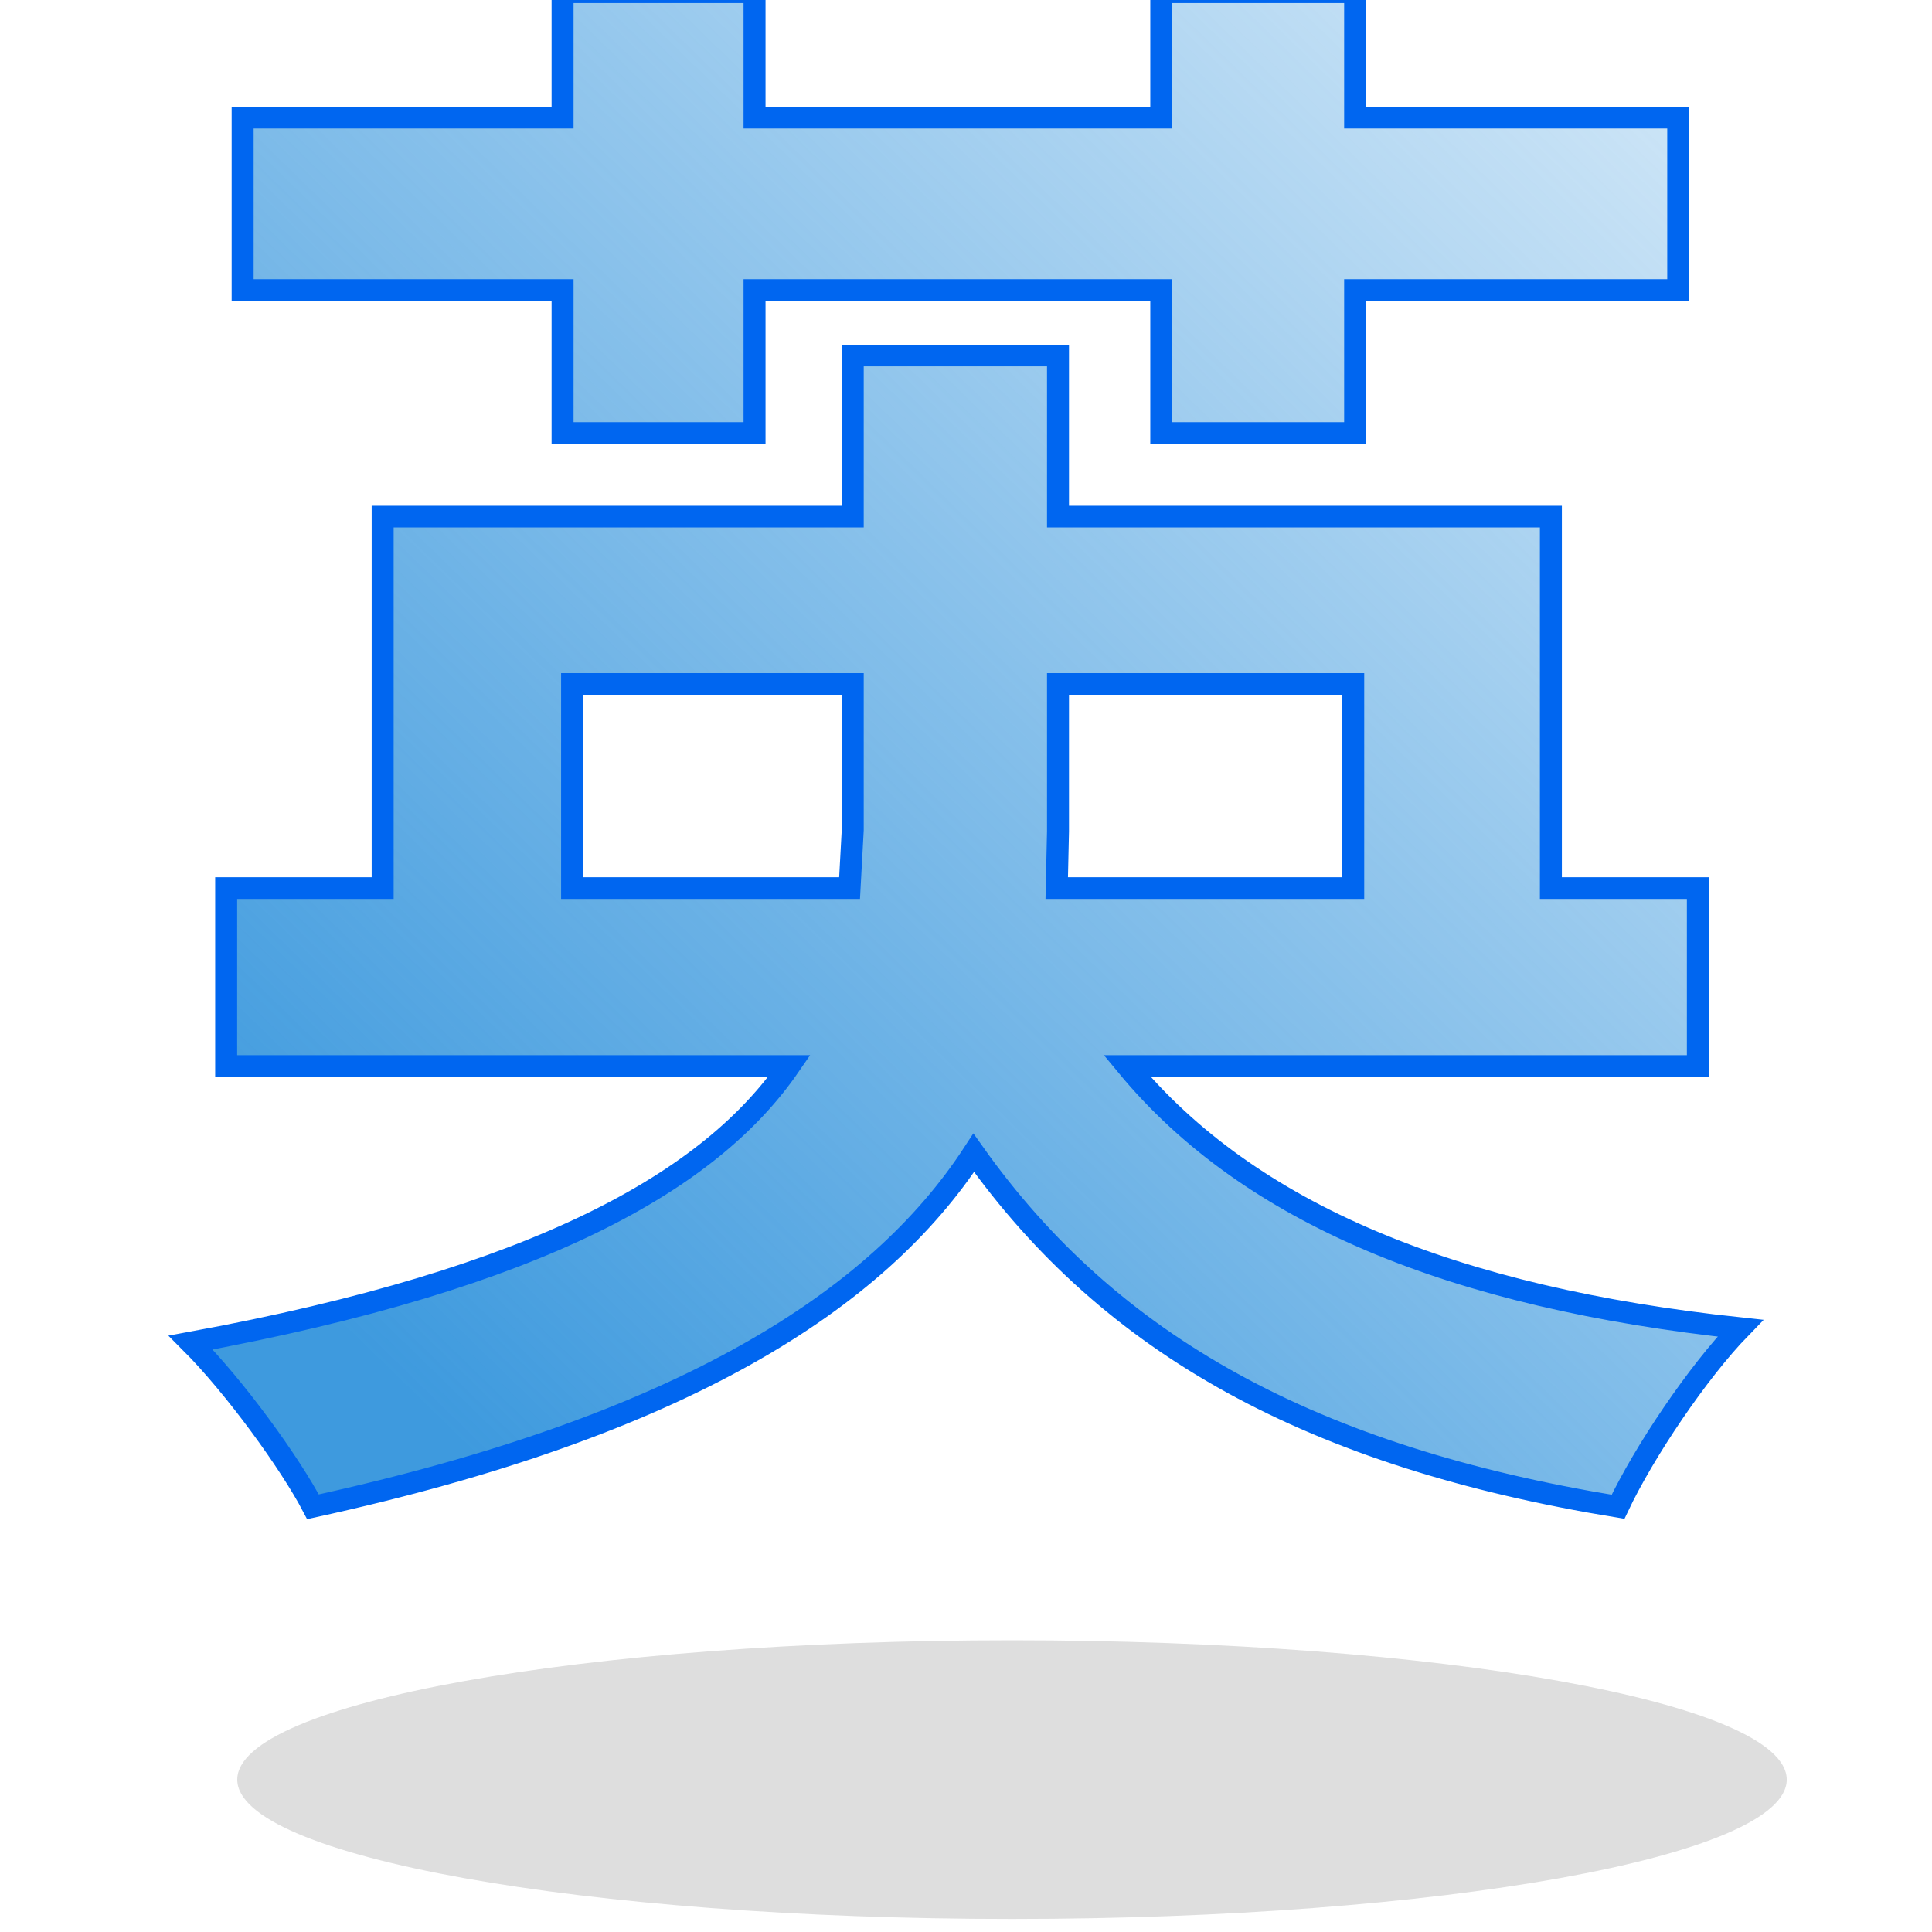
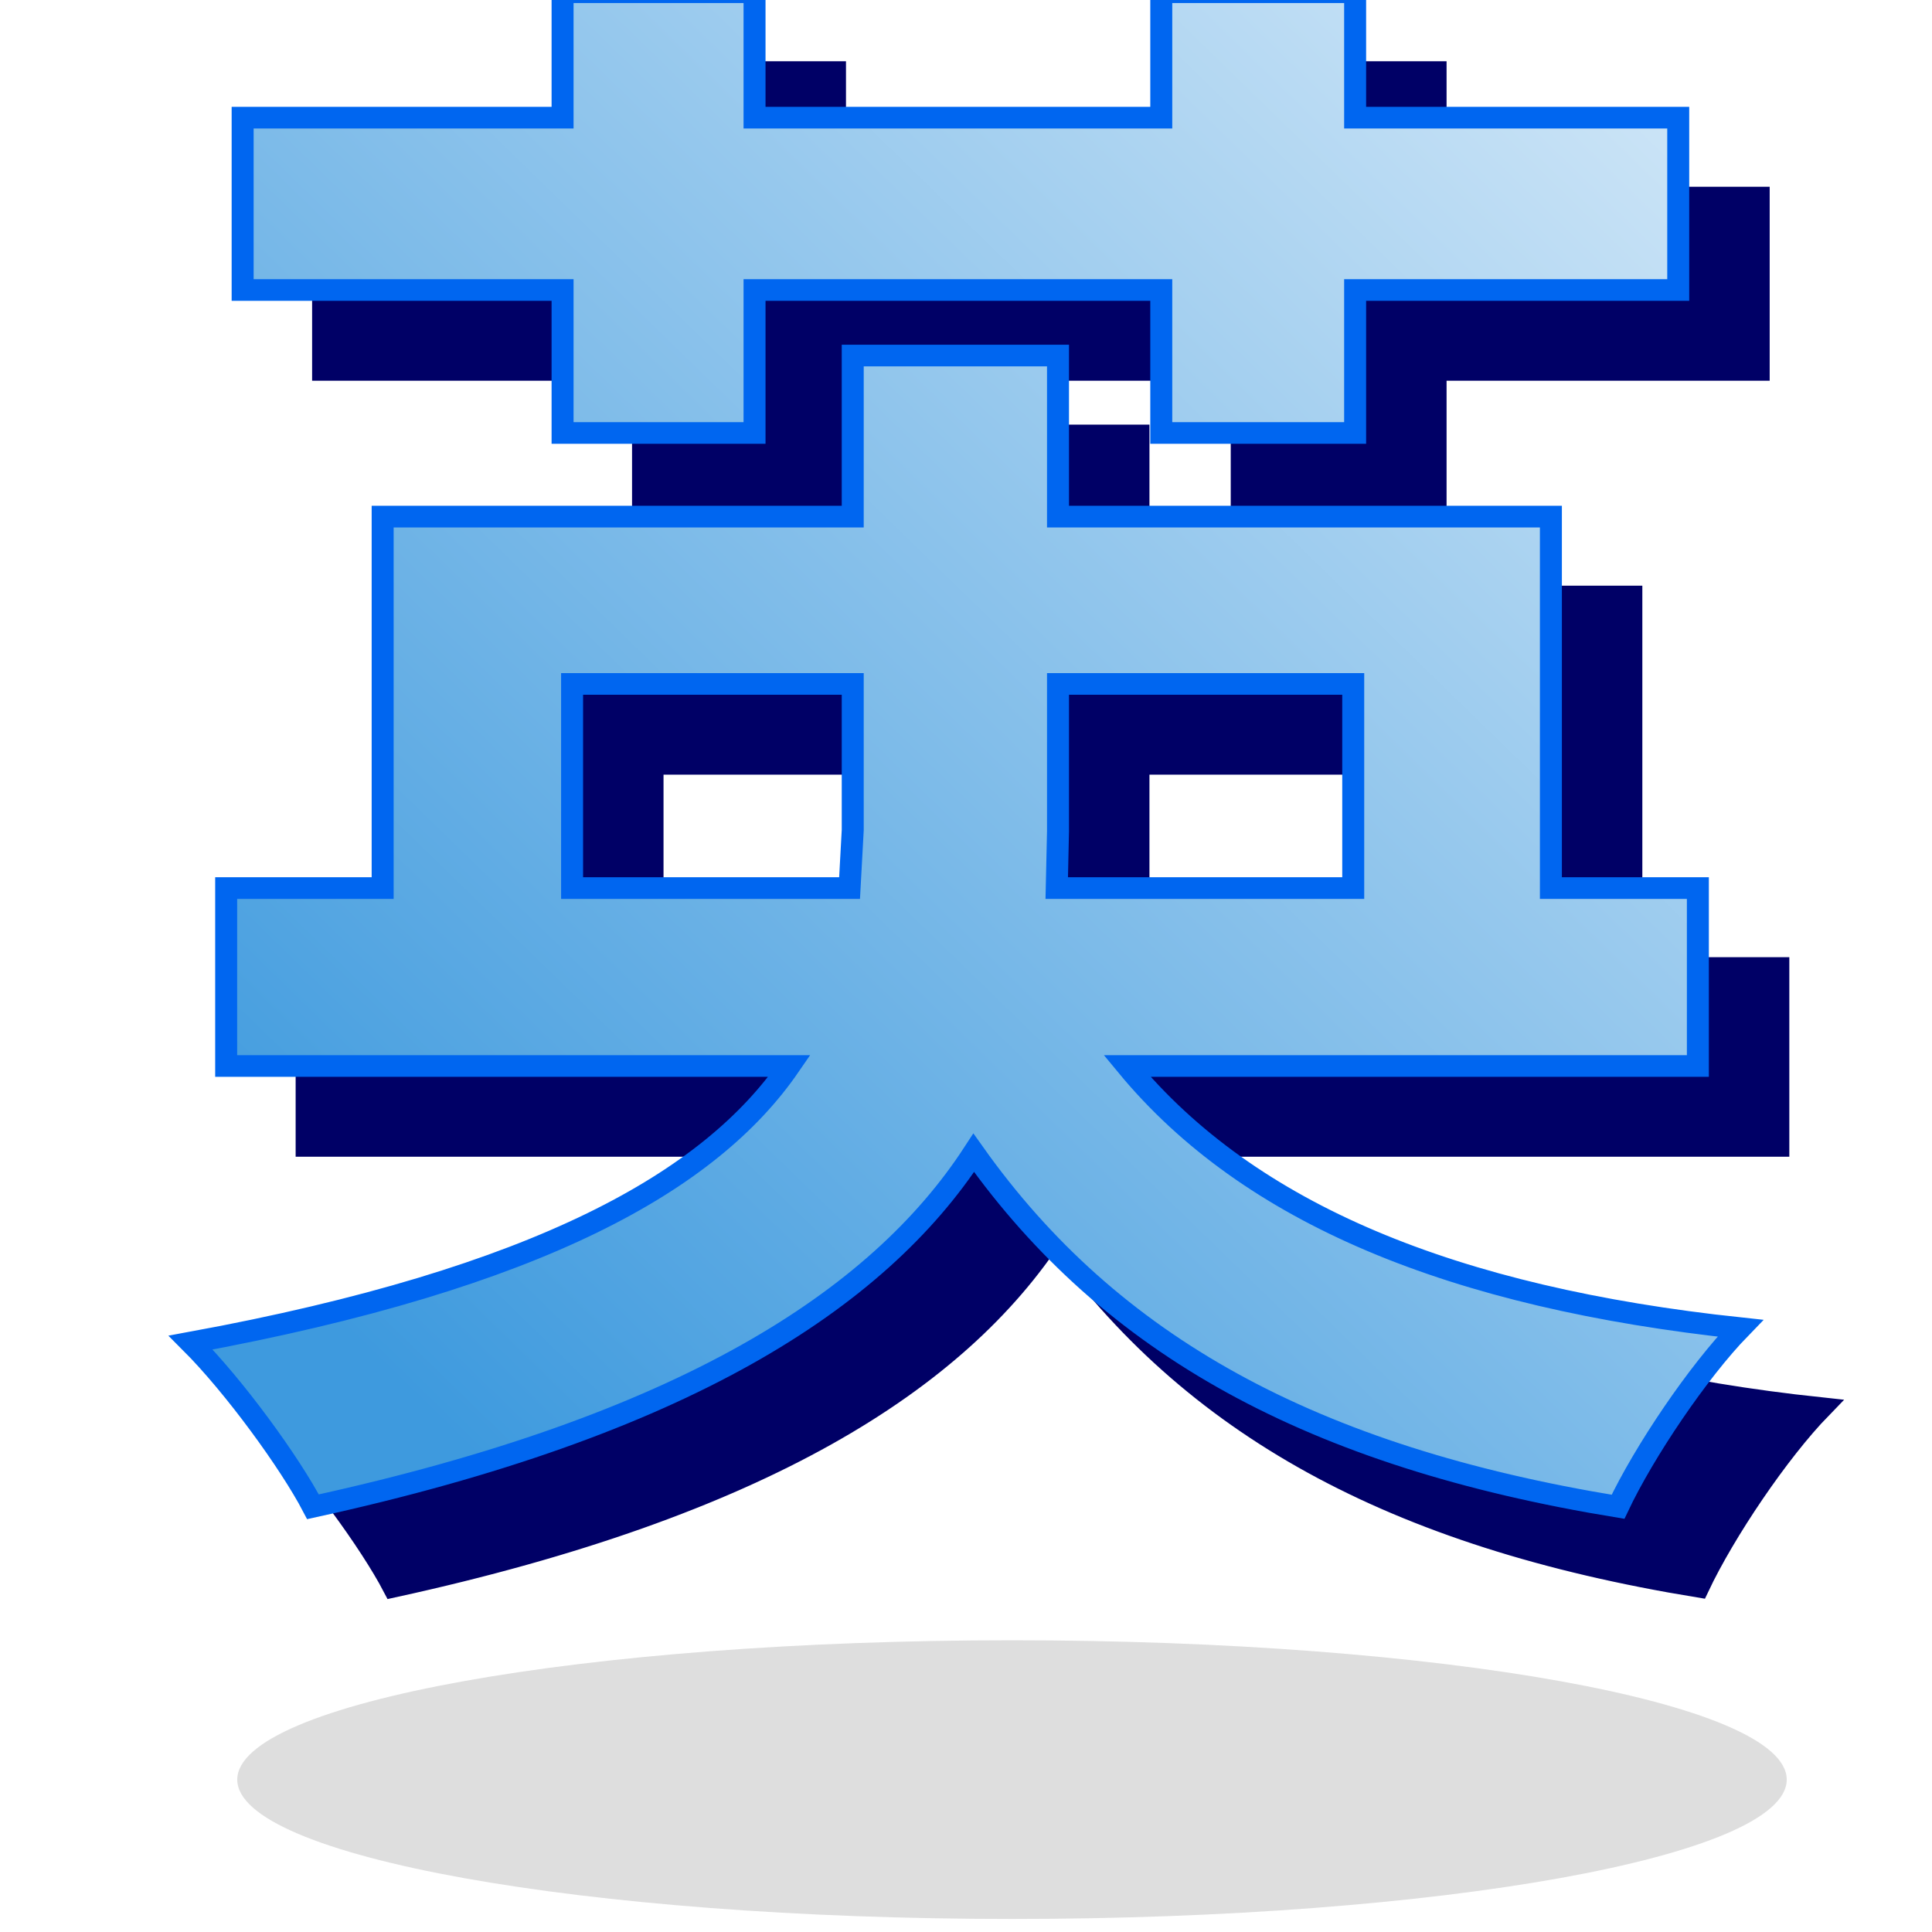
<svg xmlns="http://www.w3.org/2000/svg" xmlns:xlink="http://www.w3.org/1999/xlink" width="48px" height="48px" id="svg2383">
  <defs id="defs2385">
    <linearGradient id="linearGradient3165">
      <stop style="stop-color:#3e9ade;stop-opacity:1;" offset="0" id="stop3167" />
-       <stop style="stop-color:#3e9ade;stop-opacity:0;" offset="1" id="stop3169" />
+       <stop style="stop-color:#ffffff;stop-opacity:1;" offset="1" id="stop3169" />
    </linearGradient>
    <linearGradient xlink:href="#linearGradient3165" id="linearGradient3170" x1="9.429" y1="16.929" x2="21.286" y2="16.929" gradientUnits="userSpaceOnUse" />
    <linearGradient xlink:href="#linearGradient3165" id="linearGradient3182" x1="4" y1="22.214" x2="24.429" y2="22.214" gradientUnits="userSpaceOnUse" />
    <linearGradient xlink:href="#linearGradient3165" id="linearGradient3209" gradientUnits="userSpaceOnUse" x1="7.747" y1="27.428" x2="22.48" y2="13.873" />
    <linearGradient xlink:href="#linearGradient3165" id="linearGradient3213" gradientUnits="userSpaceOnUse" x1="8.405" y1="28.257" x2="23.511" y2="13.822" />
    <linearGradient xlink:href="#linearGradient3165" id="linearGradient3220" gradientUnits="userSpaceOnUse" x1="8.405" y1="28.257" x2="23.511" y2="13.822" />
    <linearGradient xlink:href="#linearGradient3165" id="linearGradient3226" gradientUnits="userSpaceOnUse" x1="8.405" y1="28.257" x2="23.511" y2="13.822" />
    <linearGradient xlink:href="#linearGradient3165" id="linearGradient3231" gradientUnits="userSpaceOnUse" x1="8.405" y1="28.257" x2="23.511" y2="13.822" />
    <linearGradient xlink:href="#linearGradient3165" id="linearGradient3234" gradientUnits="userSpaceOnUse" x1="8.405" y1="28.257" x2="23.511" y2="13.822" gradientTransform="matrix(0.7783402,0,0,0.8510982,20.29359,5.379176)" />
    <linearGradient xlink:href="#linearGradient3165" id="linearGradient3236" gradientUnits="userSpaceOnUse" x1="7.747" y1="27.428" x2="22.48" y2="13.873" />
-     <linearGradient xlink:href="#linearGradient3165" id="linearGradient2404" gradientUnits="userSpaceOnUse" gradientTransform="matrix(1.45884,0,0,1.404898,38.19575,-11.08797)" x1="17.281" y1="29.757" x2="47.527" y2="0.757" />
+     <linearGradient xlink:href="#linearGradient3165" id="linearGradient2404" gradientUnits="userSpaceOnUse" gradientTransform="matrix(1.45884,0,0,1.404898,49.19575,-11.08797)" x1="17.281" y1="29.757" x2="47.527" y2="0.757" />
    <linearGradient xlink:href="#linearGradient3165" id="linearGradient3183" x1="10.567" y1="37.848" x2="55.943" y2="-8.098" gradientUnits="userSpaceOnUse" gradientTransform="matrix(0.9452362,0,0,0.9452361,1.572825,0.5656012)" />
+     <linearGradient xlink:href="#linearGradient3165" id="linearGradient3871" gradientUnits="userSpaceOnUse" gradientTransform="matrix(0.9452362,0,0,0.9452361,21.00127,7.171133)" x1="10.567" y1="37.848" x2="55.943" y2="-8.098" />
  </defs>
  <g id="layer1">
+     <text xml:space="preserve" style="font-size:40.237px;font-style:normal;font-variant:normal;font-weight:bold;font-stretch:normal;text-align:start;line-height:125%;writing-mode:lr-tb;text-anchor:start;fill:#000066;fill-opacity:1;stroke:#000066;stroke-width:0.542;stroke-linecap:butt;stroke-linejoin:miter;stroke-miterlimit:4;stroke-dasharray:none;stroke-opacity:1;font-family:'微软雅黑';-inkscape-font-specification:'微软雅黑 Bold'" x="5.593" y="36.007" id="text3867" transform="scale(1.007359,0.9926943)">
+       <tspan id="tspan3869" x="5.593" y="36.007" style="fill:#000066;fill-opacity:1;stroke:#000066;stroke-width:0.542;stroke-miterlimit:4;stroke-dasharray:none;stroke-opacity:1">英</tspan>
+     </text>
    <path style="opacity:1;fill:#6b6b6b;fill-opacity:0.221;stroke:none;stroke-width:0.378;stroke-linejoin:round;stroke-miterlimit:4;stroke-dasharray:none;stroke-dashoffset:0;stroke-opacity:1" id="path2390" d="M 41,45.357 A 15.643,2.357 0 1 1 9.714,45.357 A 15.643,2.357 0 1 1 41,45.357 z" transform="matrix(1.230458,0,0,1.468798,-6.058047,-22.40621)" />
    <text xml:space="preserve" style="font-size:12px;font-style:normal;font-weight:bold;fill:#000000;fill-opacity:1;stroke:none;stroke-width:1px;stroke-linecap:butt;stroke-linejoin:miter;stroke-opacity:1;font-family:Bitstream Vera Sans" x="14.429" y="15.714" id="text2387">
      <tspan id="tspan2389" x="14.429" y="15.714" />
    </text>
    <text xml:space="preserve" style="font-size:12px;font-style:normal;font-weight:normal;fill:#000000;fill-opacity:1;stroke:none;stroke-width:1px;stroke-linecap:butt;stroke-linejoin:miter;stroke-opacity:1;font-family:Bitstream Vera Sans" x="17" y="16.714" id="text2396">
      <tspan id="tspan2398" x="17" y="16.714" style="font-style:normal;font-weight:bold" />
    </text>
-     <path style="font-size:28px;font-style:normal;font-variant:normal;font-weight:bold;font-stretch:normal;text-align:start;line-height:125%;writing-mode:lr-tb;text-anchor:start;fill:url(#linearGradient2404);fill-opacity:1;stroke:#0066f0;stroke-width:0.573;stroke-linecap:butt;stroke-linejoin:miter;stroke-miterlimit:4;stroke-dasharray:none;stroke-opacity:1;font-family:'微软雅黑';-inkscape-font-specification:'微软雅黑 Bold'" d="M 69.515,-1.561 L 69.515,5.244 L 54.653,5.244 L 54.653,26.888 L 60.534,26.888 L 60.534,24.122 L 69.515,24.122 L 69.515,36.503 L 75.579,36.503 L 75.579,24.122 L 84.56,24.122 L 84.56,26.8 L 90.44,26.8 L 90.44,5.244 L 75.579,5.244 L 75.579,-1.561 L 69.515,-1.561 z M 60.534,10.556 L 69.515,10.556 L 69.515,18.854 L 60.534,18.854 L 60.534,10.556 z M 75.579,10.556 L 84.56,10.556 L 84.56,18.854 L 75.579,18.854 L 75.579,10.556 z" id="text2400" />
+     <path style="font-size:28px;font-style:normal;font-variant:normal;font-weight:bold;font-stretch:normal;text-align:start;line-height:125%;writing-mode:lr-tb;text-anchor:start;fill:url(#linearGradient2404);fill-opacity:1;stroke:#0066f0;stroke-width:0.573;stroke-linecap:butt;stroke-linejoin:miter;stroke-miterlimit:4;stroke-dasharray:none;stroke-opacity:1;font-family:'微软雅黑';-inkscape-font-specification:'微软雅黑 Bold'" d="M 80.515,-1.561 L 80.515,5.244 L 65.653,5.244 L 65.653,26.888 L 71.534,26.888 L 71.534,24.122 L 80.515,24.122 L 80.515,36.503 L 86.579,36.503 L 86.579,24.122 L 95.56,24.122 L 95.56,26.8 L 101.44,26.8 L 101.44,5.244 L 86.579,5.244 L 86.579,-1.561 L 80.515,-1.561 z M 71.534,10.556 L 80.515,10.556 L 80.515,18.854 L 71.534,18.854 L 71.534,10.556 z M 86.579,10.556 L 95.56,10.556 L 95.56,18.854 L 86.579,18.854 L 86.579,10.556 z" id="text2400" />
    <text xml:space="preserve" style="font-size:40.237px;font-style:normal;font-variant:normal;font-weight:bold;font-stretch:normal;text-align:start;line-height:125%;writing-mode:lr-tb;text-anchor:start;fill:url(#linearGradient3183);fill-opacity:1;stroke:#0066f0;stroke-width:0.542;stroke-linecap:butt;stroke-linejoin:miter;stroke-miterlimit:4;stroke-dasharray:none;stroke-opacity:1;font-family:'微软雅黑';-inkscape-font-specification:'微软雅黑 Bold'" x="3.608" y="34.006" id="text2398" transform="scale(1.007359,0.9926943)">
      <tspan id="tspan2400" x="3.608" y="34.006" style="fill:url(#linearGradient3183);fill-opacity:1;stroke-width:0.542;stroke-miterlimit:4;stroke-dasharray:none">英</tspan>
    </text>
  </g>
</svg>
